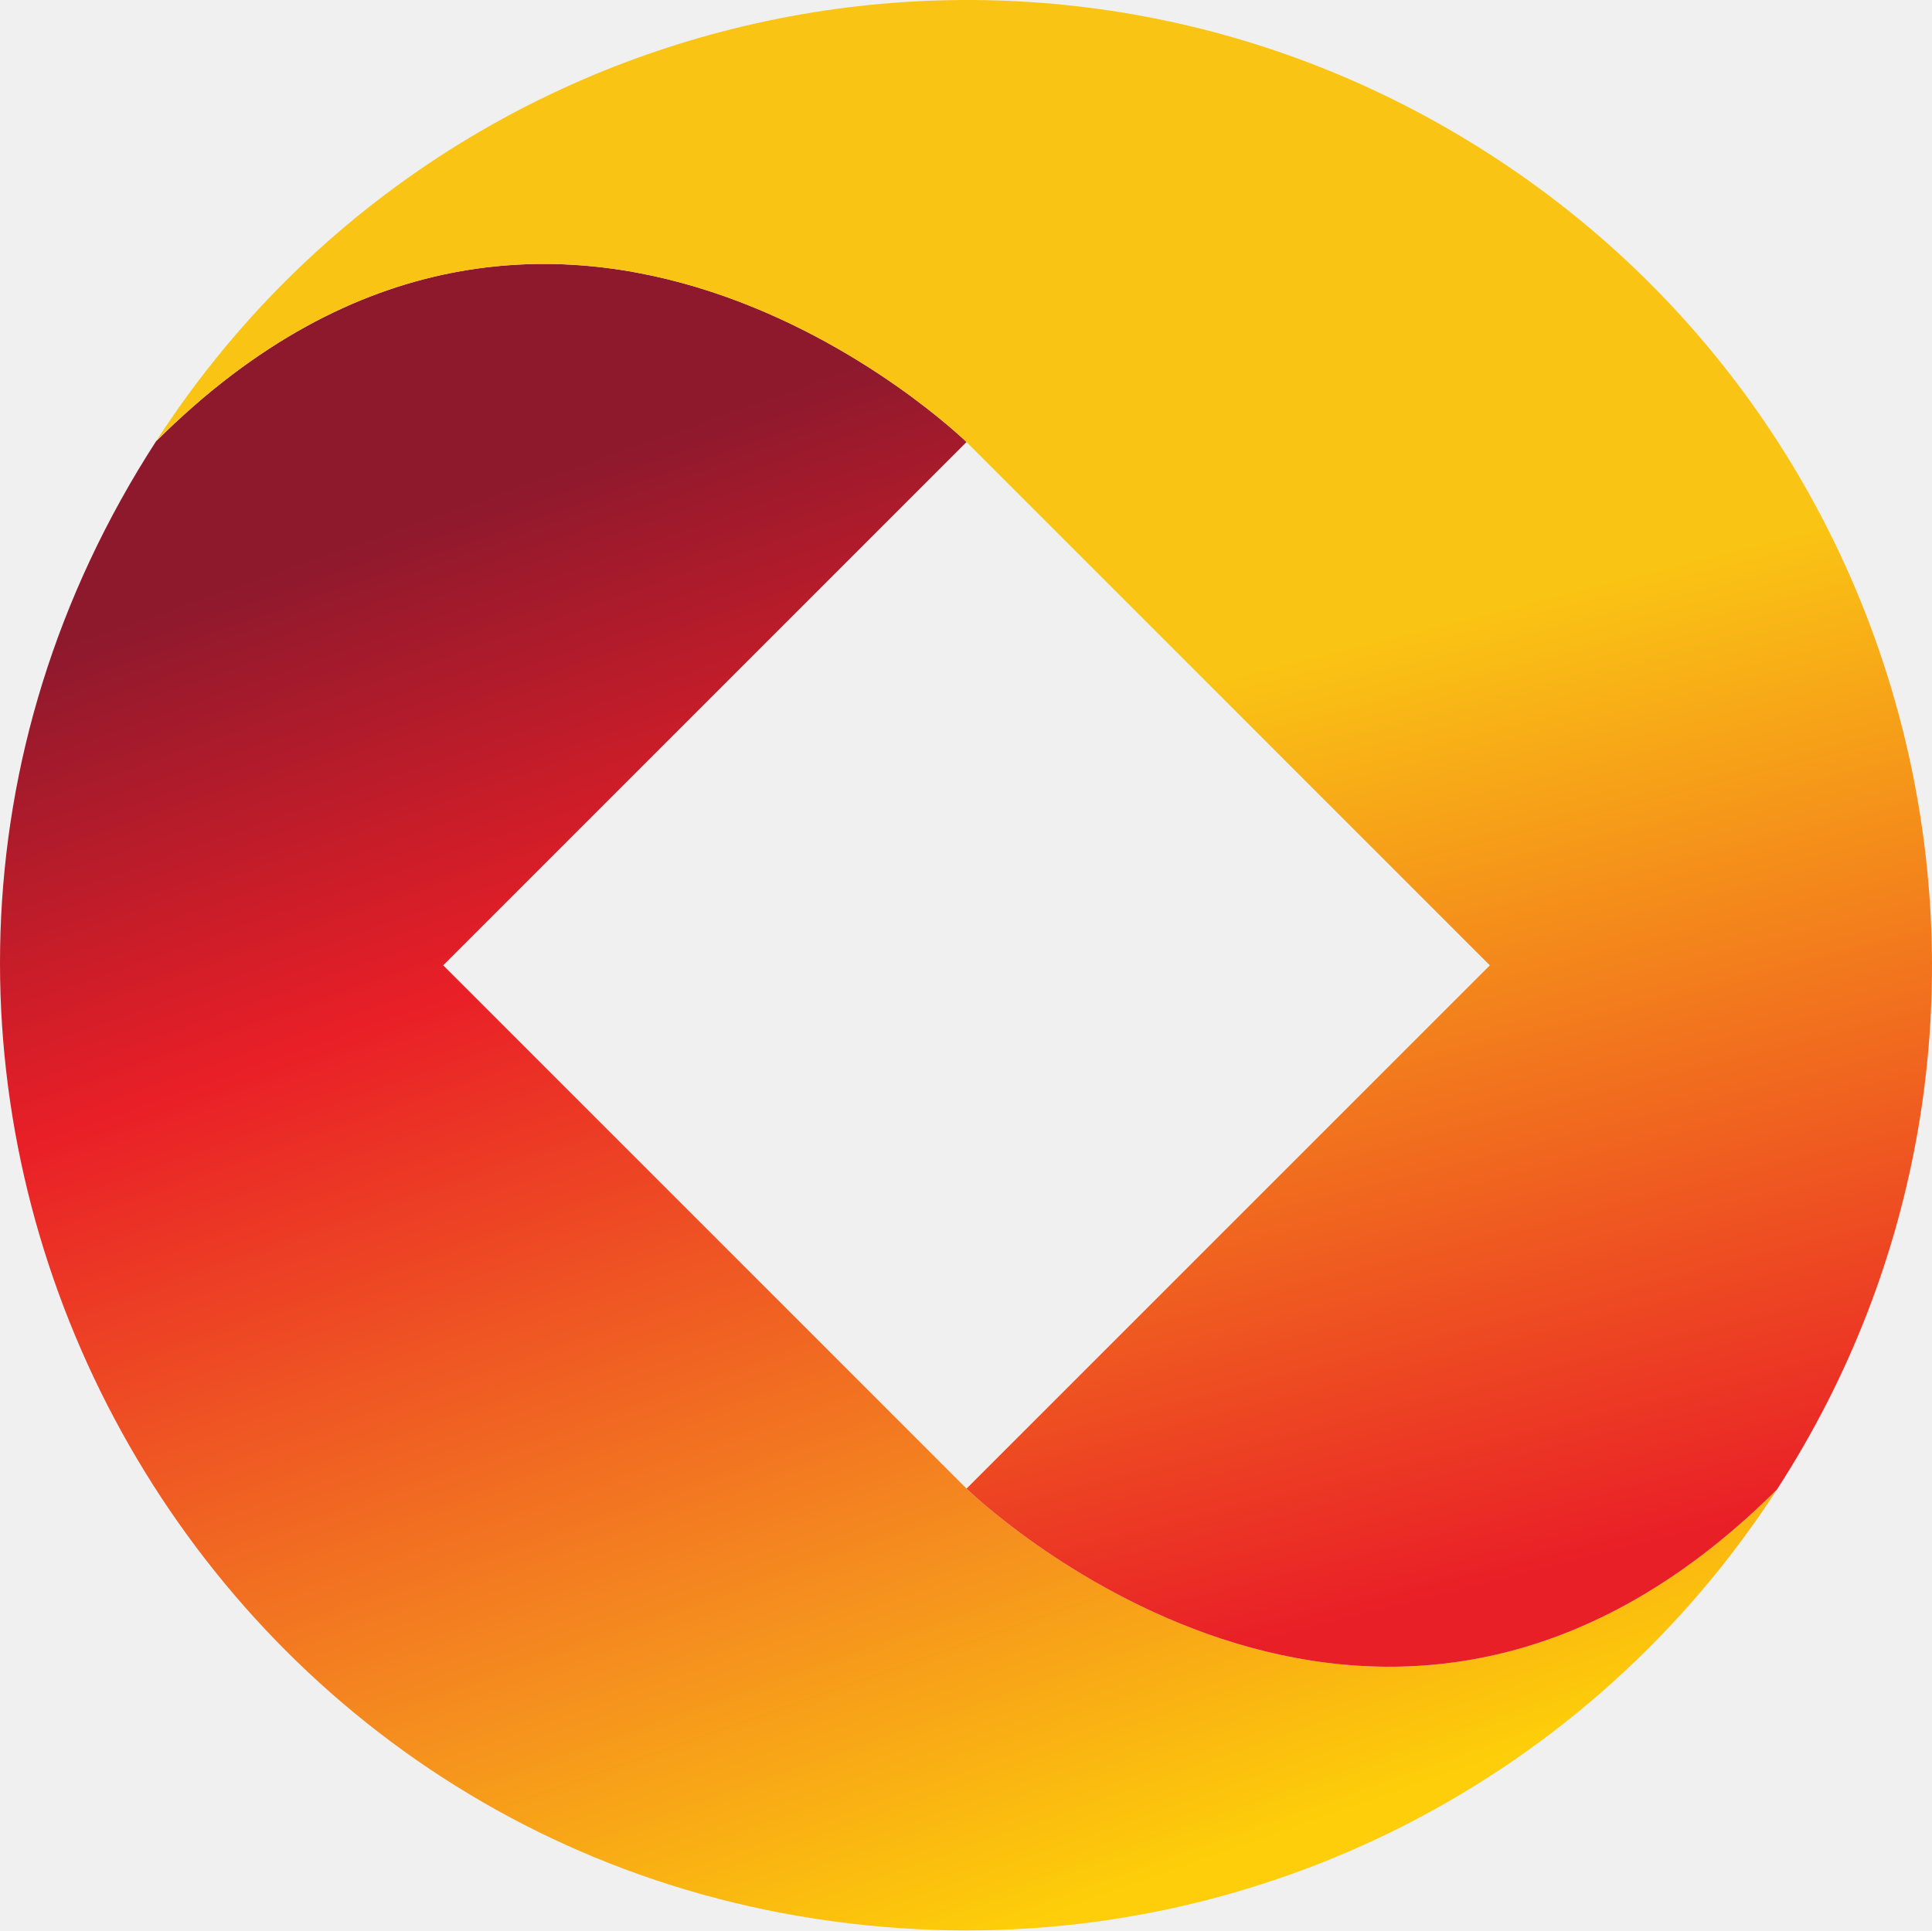
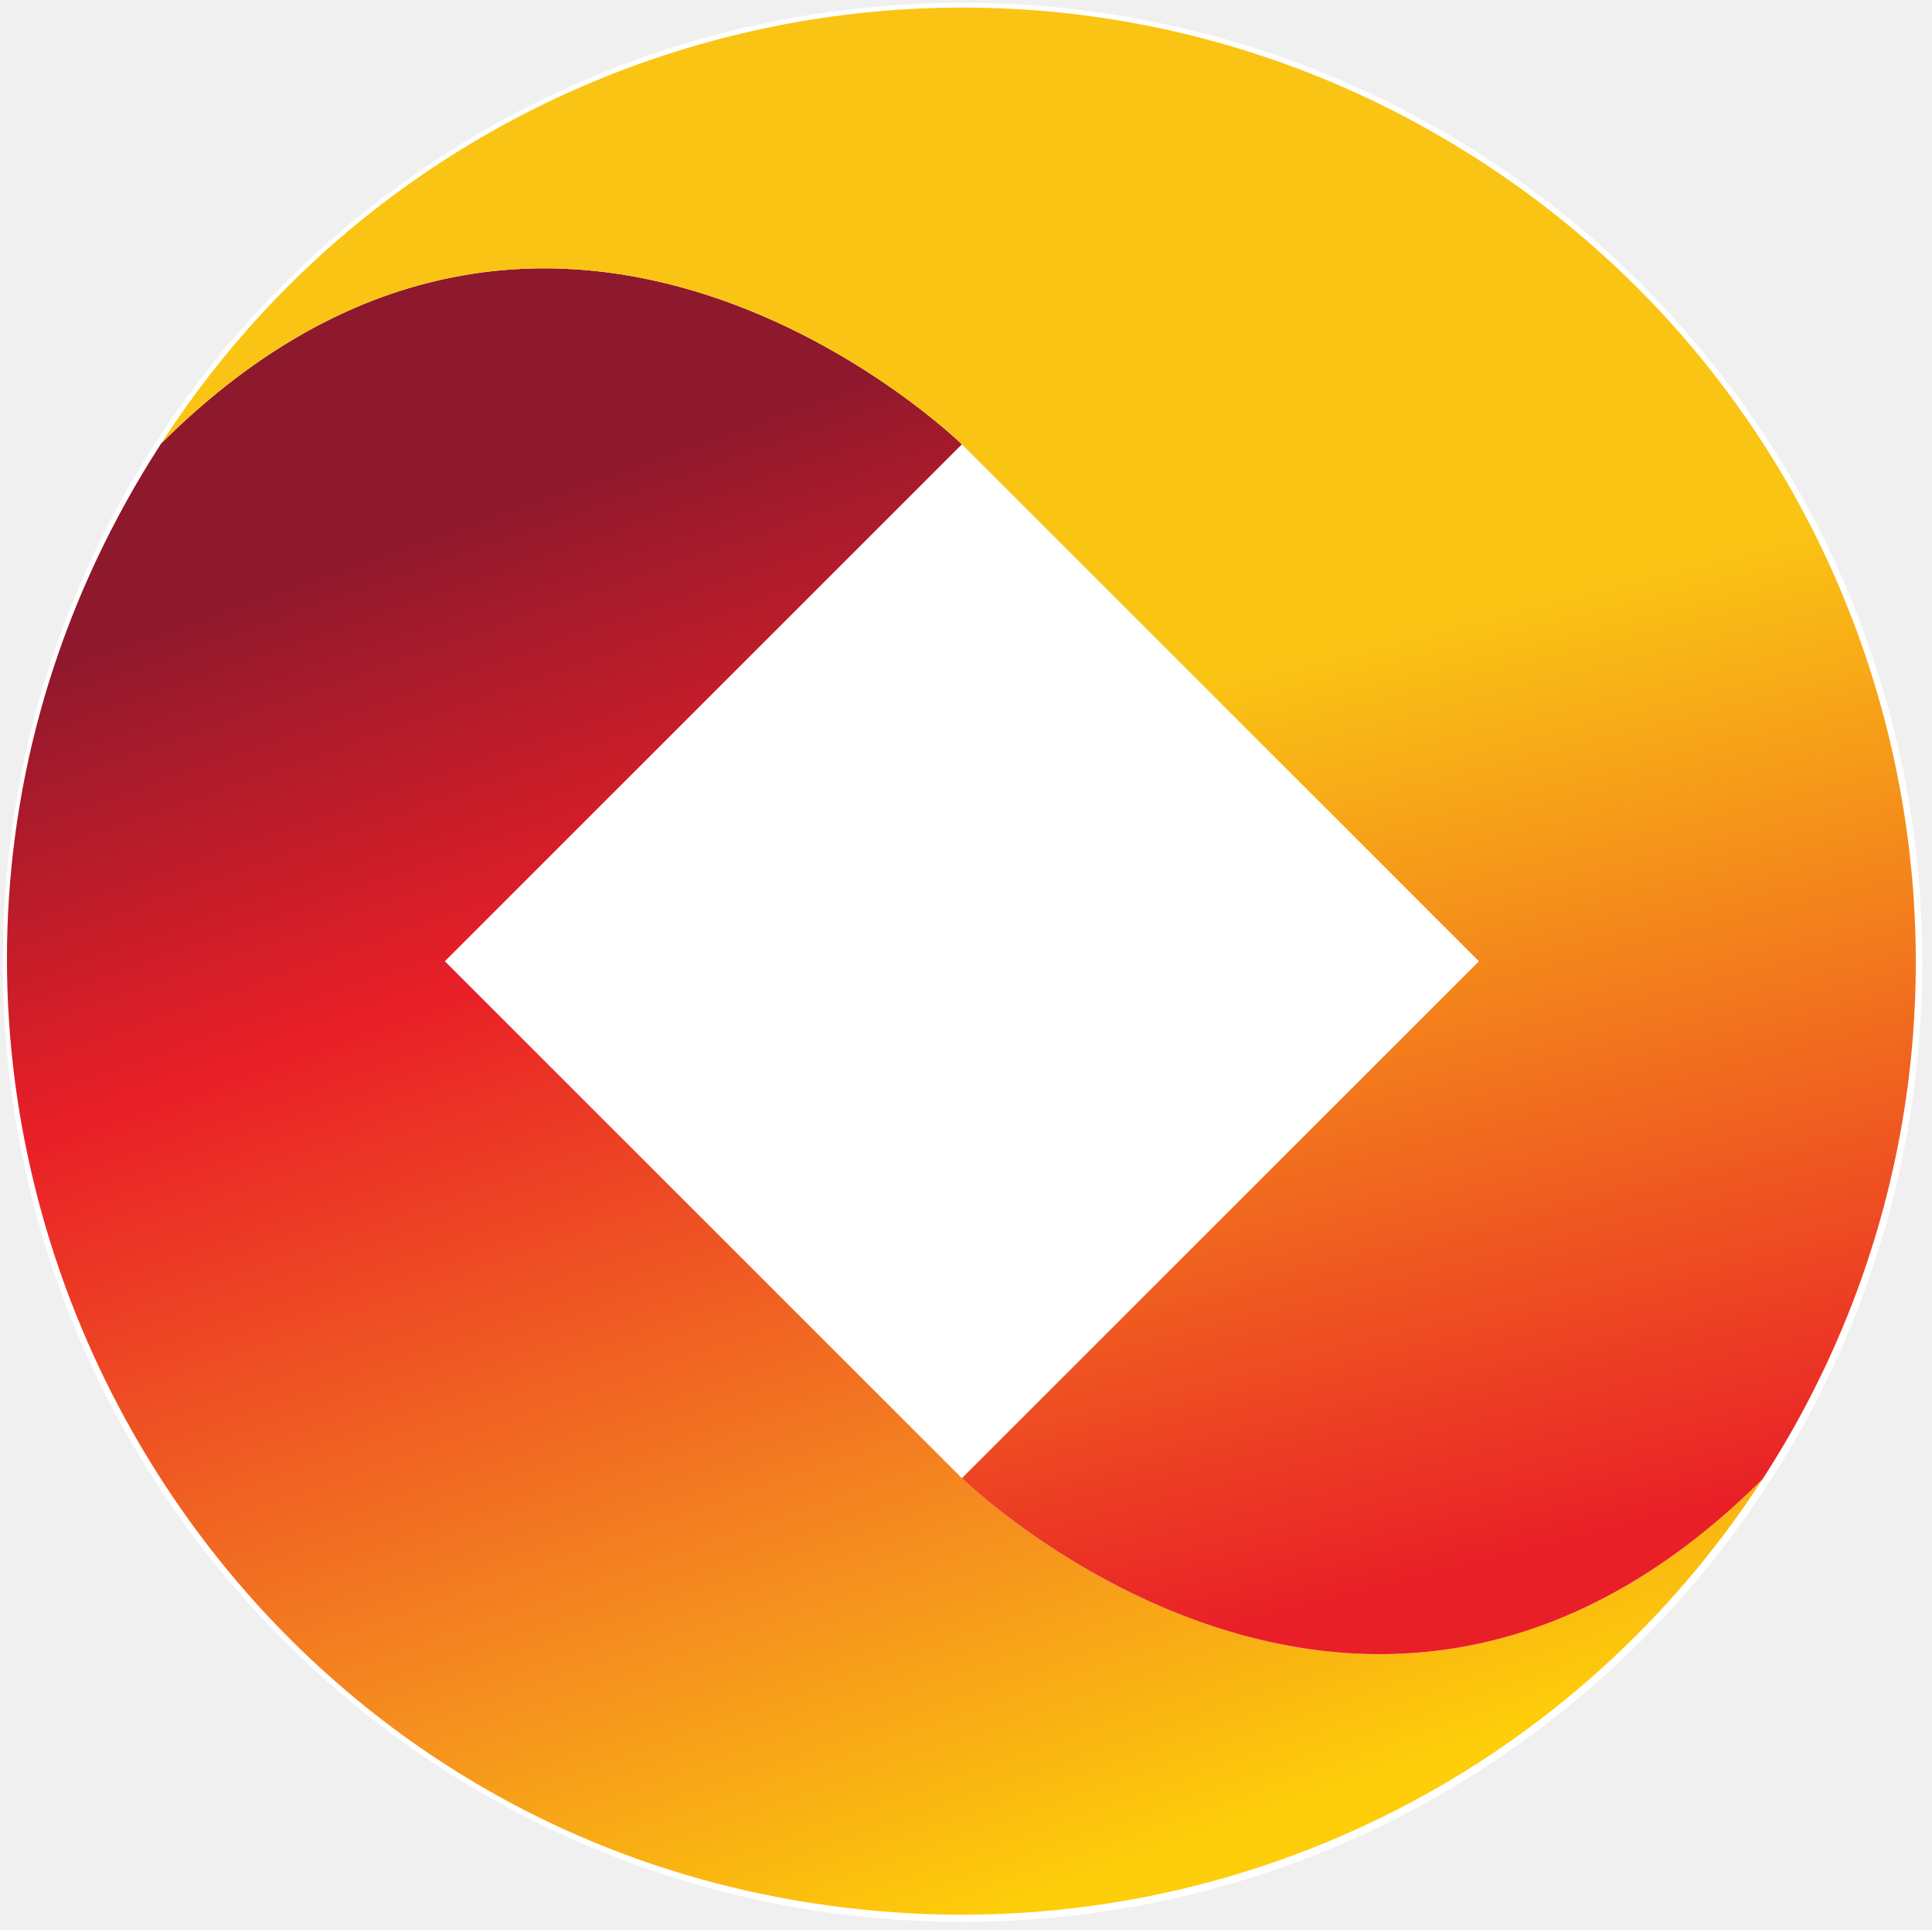
- <svg xmlns="http://www.w3.org/2000/svg" viewBox="148.109 67.342 126.141 126.054" width="126.141" height="126.054">
+ <svg xmlns="http://www.w3.org/2000/svg" width="835" height="834" overflow="hidden">
  <defs>
-     <linearGradient id="linear-gradient" x1="77.075" y1="124.715" x2="43.841" y2="30.552" gradientUnits="userSpaceOnUse" gradientTransform="matrix(1, 0, 0, 1, 142.731, 66.85624)">
-       <stop offset="0.002" stop-color="#fdce09" />
-       <stop offset="0.252" stop-color="#f58e1f" />
-       <stop offset="0.701" stop-color="#e91f27" />
-       <stop offset="1" stop-color="#8e192d" />
+     <clipPath id="clip0">
+       <rect x="-2310" y="728" width="835" height="834" />
+     </clipPath>
+     <clipPath id="clip1">
+       <rect x="-2307" y="731" width="826" height="826" />
+     </clipPath>
+     <clipPath id="clip2">
+       <rect x="-2307" y="731" width="826" height="826" />
+     </clipPath>
+     <clipPath id="clip3">
+       <rect x="-2307" y="731" width="826" height="826" />
+     </clipPath>
+     <linearGradient x1="-1838.08" y1="1543.78" x2="-2055.44" y2="927.93" gradientUnits="userSpaceOnUse" spreadMethod="pad" id="fill4">
+       <stop offset="0" stop-color="#FDCE09" stop-opacity="1" />
+       <stop offset="0.002" stop-color="#FDCE09" stop-opacity="1" />
+       <stop offset="0.252" stop-color="#F58E1F" stop-opacity="1" />
+       <stop offset="0.701" stop-color="#E91F27" stop-opacity="1" />
+       <stop offset="1" stop-color="#8E192D" stop-opacity="1" />
    </linearGradient>
-     <linearGradient id="linear-gradient-2" x1="64.669" y1="7.46" x2="89.94" y2="107.162" gradientUnits="userSpaceOnUse" gradientTransform="matrix(1, 0, 0, 1, 142.731, 66.85624)">
-       <stop offset="0.401" stop-color="#fac414" />
-       <stop offset="1" stop-color="#e91f27" />
+     <linearGradient x1="-1919.22" y1="776.9" x2="-1753.94" y2="1428.98" gradientUnits="userSpaceOnUse" spreadMethod="pad" id="fill5">
+       <stop offset="0" stop-color="#FAC414" stop-opacity="1" />
+       <stop offset="0.401" stop-color="#FAC414" stop-opacity="1" />
+       <stop offset="1" stop-color="#E91F27" stop-opacity="1" />
    </linearGradient>
  </defs>
-   <path class="cls-2" d="M 211.214 164.545 L 177.046 130.377 L 211.214 96.208 C 211.214 96.208 184.453 70.072 158.297 96.158 C 131.955 136.894 159.589 190.87 208.038 193.315 C 230.524 194.449 251.906 183.502 264.132 164.596 C 237.976 190.681 211.214 164.545 211.214 164.545 Z" style="fill: url(#linear-gradient);" />
-   <path class="cls-3" d="M 244.588 76.917 C 215.397 58.683 176.976 67.25 158.297 96.158 C 184.453 70.072 211.214 96.208 211.214 96.208 L 245.382 130.377 L 211.214 164.545 C 211.214 164.545 237.976 190.681 264.132 164.596 C 283.259 135.042 274.455 95.549 244.588 76.917 Z" style="fill: url(#linear-gradient-2);" />
+   <g clip-path="url(#clip0)" transform="translate(2310 -728)">
+     <path d="M-2306.5 1144C-2306.5 916.183-2121.82 731.5-1894 731.5-1666.18 731.5-1481.5 916.183-1481.5 1144-1481.5 1371.82-1666.18 1556.5-1894 1556.5-2121.82 1556.5-2306.5 1371.82-2306.5 1144Z" stroke="#FFFFFF" stroke-width="4.583" stroke-linecap="butt" stroke-linejoin="miter" stroke-miterlimit="8" stroke-opacity="1" fill="#FFFFFF" fill-rule="evenodd" fill-opacity="1" />
+     <g clip-path="url(#clip1)">
+       <g clip-path="url(#clip2)">
+         <g clip-path="url(#clip3)">
+           <path d="M-1894.27 1367.02-2117.74 1143.55-1894.27 920.077C-1894.27 920.077-2069.3 749.14-2240.37 919.75-2412.65 1186.18-2231.92 1539.19-1915.05 1555.19-1767.98 1562.6-1628.14 1491.01-1548.17 1367.35-1719.24 1537.96-1894.27 1367.02-1894.27 1367.02Z" fill="url(#fill4)" fill-rule="nonzero" />
+           <path d="M-1676 793.908C-1866.92 674.652-2118.2 730.683-2240.37 919.75-2069.3 749.14-1894.27 920.077-1894.27 920.077L-1670.81 1143.55-1894.27 1367.02C-1894.27 1367.02-1719.24 1537.96-1548.17 1367.35-1423.08 1174.06-1480.66 915.767-1676 793.908Z" fill="url(#fill5)" fill-rule="nonzero" />
+         </g>
+       </g>
+     </g>
+   </g>
</svg>
